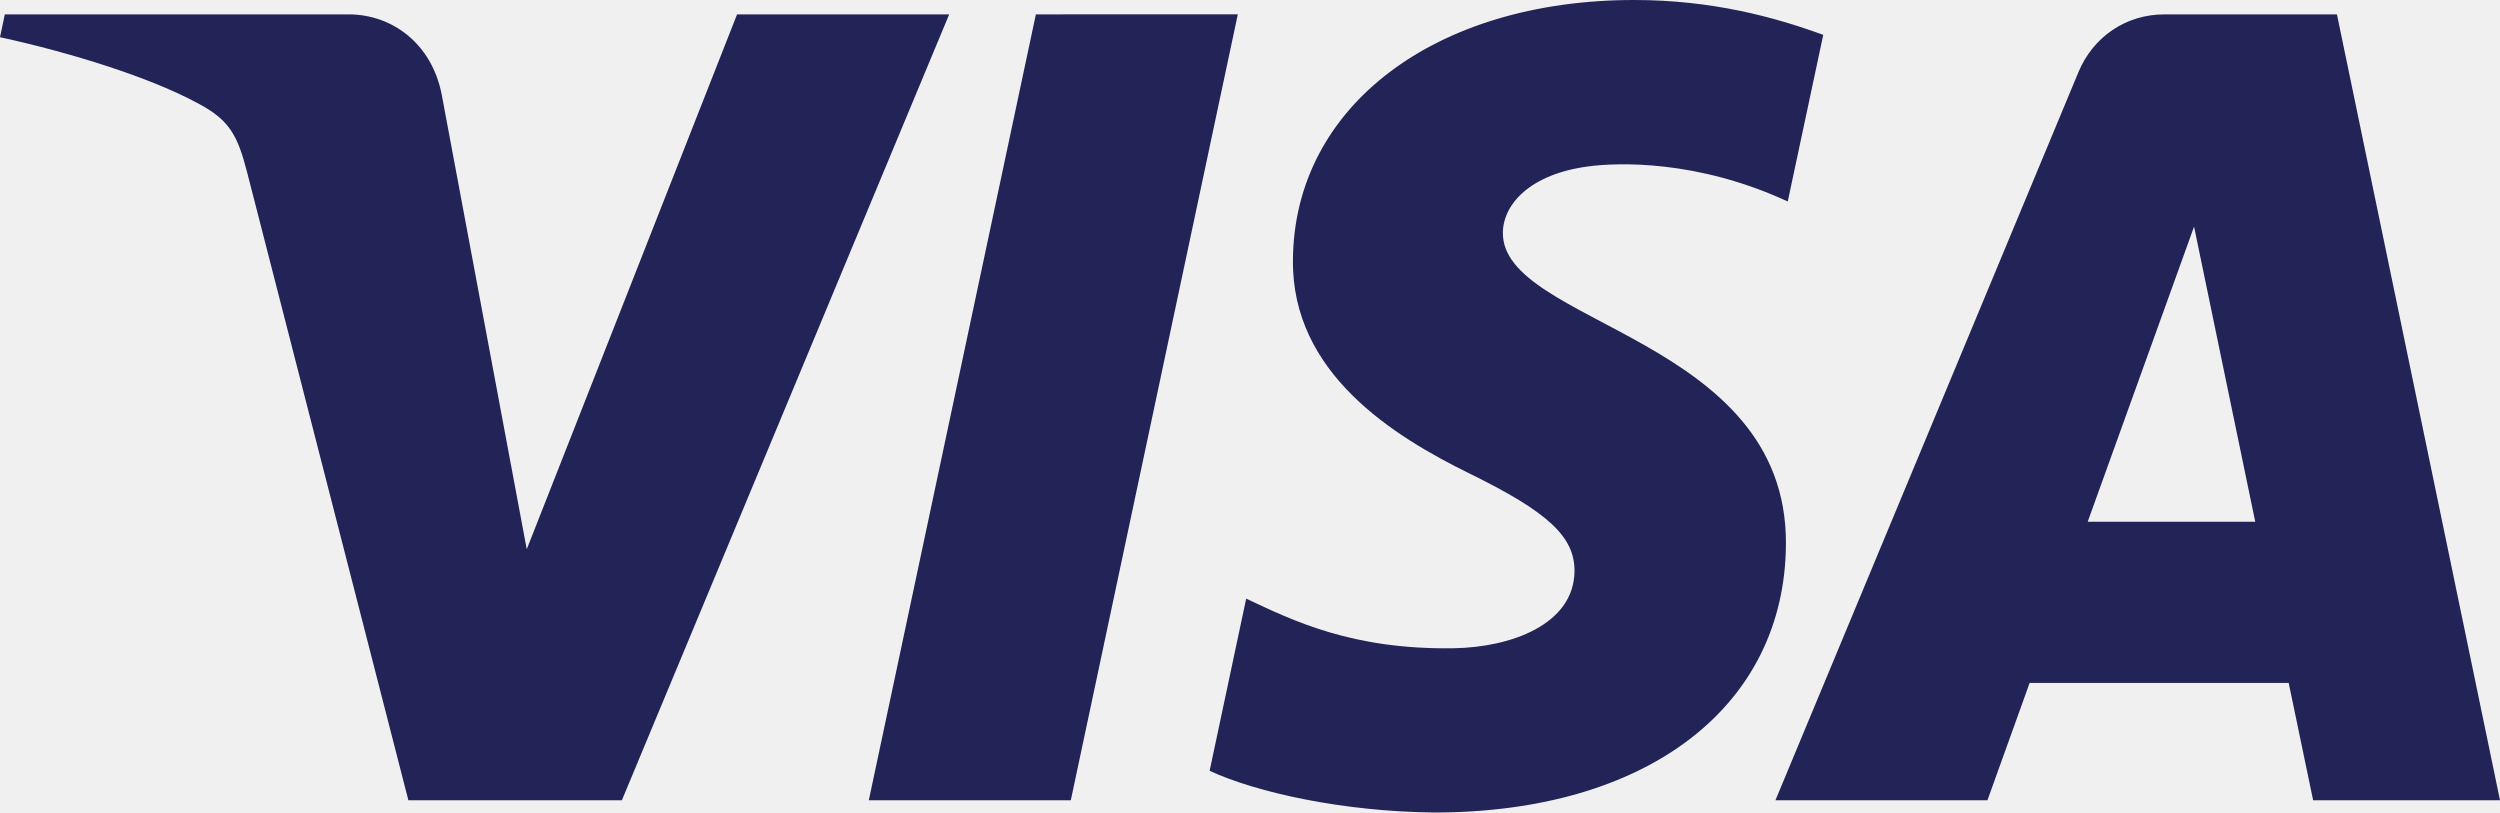
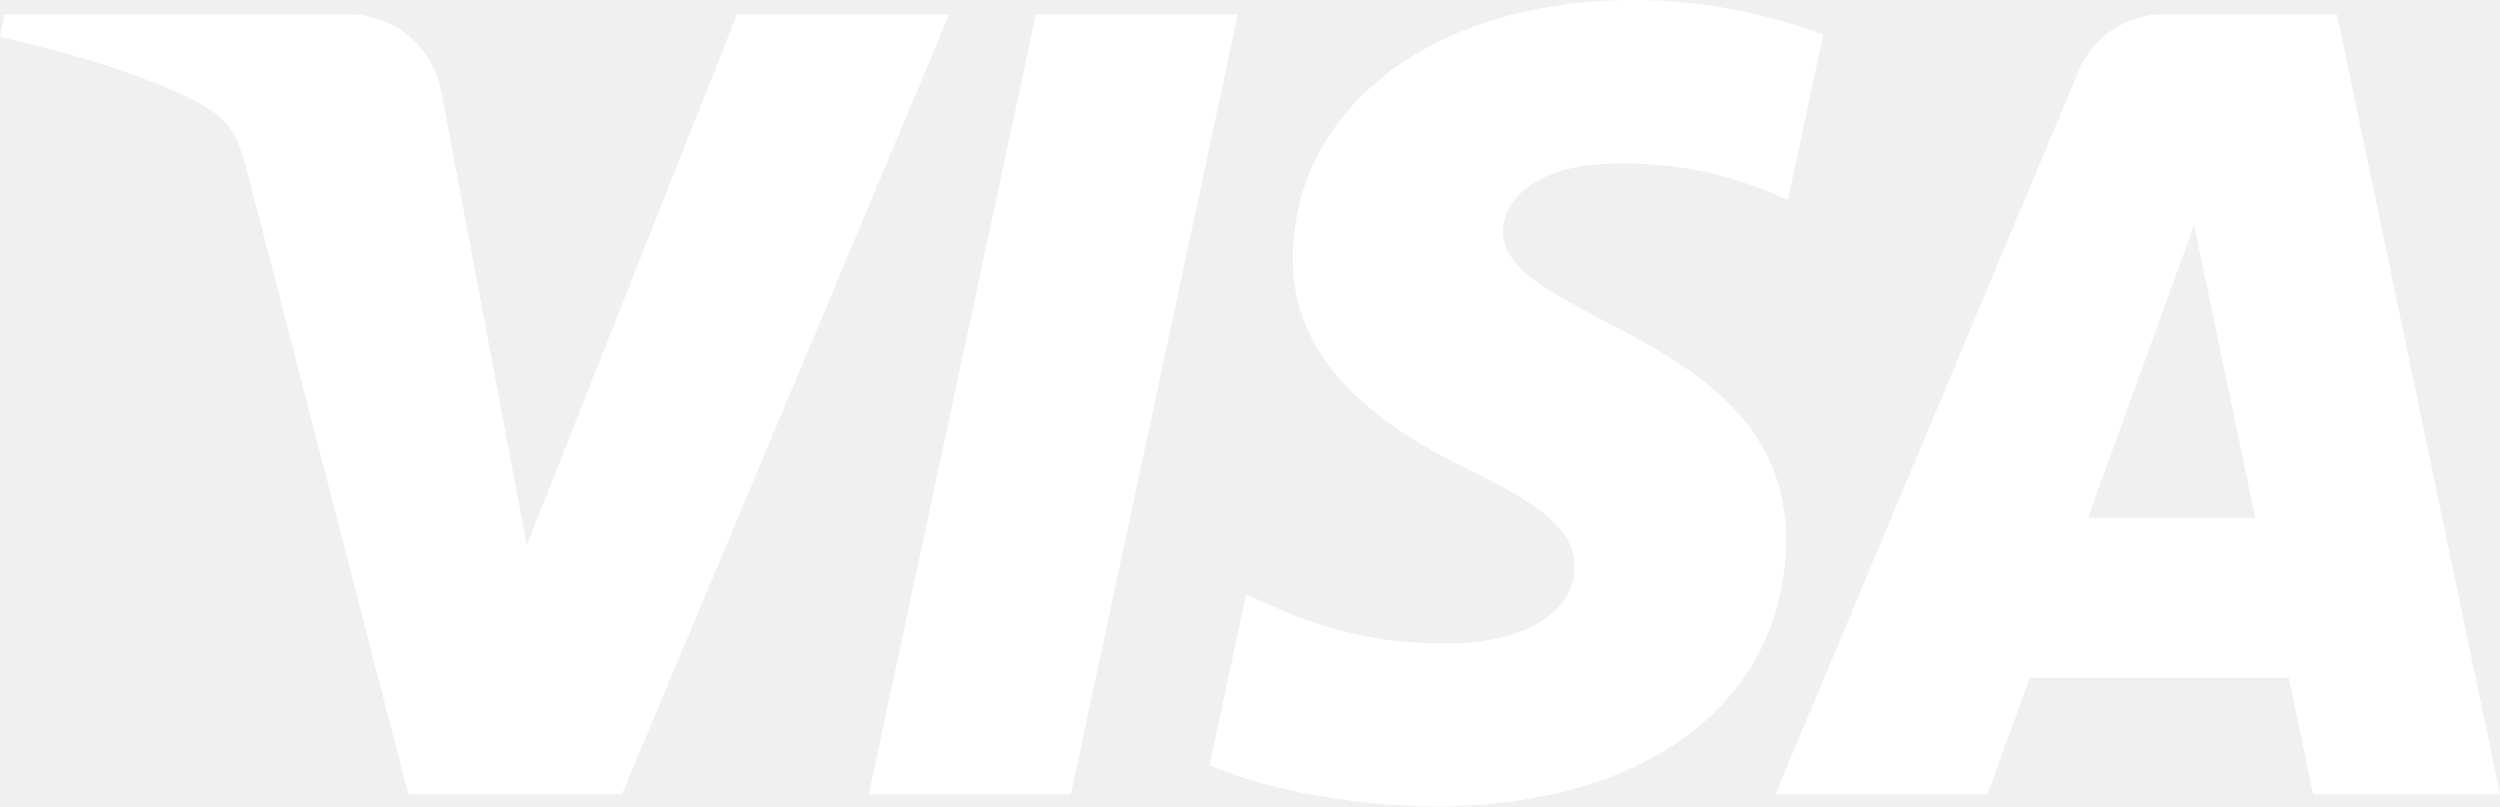
- <svg xmlns="http://www.w3.org/2000/svg" width="40" height="13" viewBox="0 0 40 13" fill="none">
-   <path d="M20.687 4.156C20.664 5.967 22.291 6.977 23.516 7.578C24.774 8.195 25.197 8.59 25.192 9.141C25.183 9.985 24.188 10.357 23.258 10.372C21.634 10.397 20.689 9.931 19.939 9.578L19.354 12.333C20.107 12.682 21.501 12.987 22.948 13C26.342 13 28.563 11.314 28.575 8.699C28.588 5.38 24.014 5.197 24.046 3.714C24.056 3.264 24.483 2.784 25.417 2.662C25.88 2.6 27.156 2.553 28.604 3.224L29.172 0.558C28.393 0.273 27.393 -6.84049e-08 26.147 -6.84049e-08C22.952 -6.84049e-08 20.705 1.709 20.687 4.156ZM34.631 0.23C34.011 0.23 33.489 0.593 33.256 1.152L28.407 12.804H31.799L32.474 10.927H36.619L37.01 12.804H40L37.391 0.23H34.631ZM35.105 3.626L36.084 8.348H33.403L35.105 3.626ZM16.574 0.23L13.901 12.804H17.133L19.805 0.229L16.574 0.23ZM11.793 0.23L8.428 8.788L7.067 1.511C6.908 0.699 6.277 0.23 5.577 0.23H0.077L0 0.595C1.129 0.841 2.412 1.239 3.189 1.665C3.665 1.924 3.8 2.152 3.957 2.769L6.534 12.804H9.95L15.187 0.23L11.793 0.23Z" fill="url(#paint0_linear_1335_12)" />
-   <defs>
-     <linearGradient id="paint0_linear_1335_12" x1="1838.96" y1="39.078" x2="1876.83" y2="-1296.03" gradientUnits="userSpaceOnUse">
-       <stop stop-color="#222357" />
-       <stop offset="1" stop-color="#254AA5" />
-     </linearGradient>
-   </defs>
+ <svg xmlns="http://www.w3.org/2000/svg" width="62" height="20" viewBox="0 0 62 20" fill="none">
+   <path d="M23.539 0.356L15.422 19.698H10.127L6.133 4.26C5.89 3.311 5.681 2.962 4.942 2.562C3.738 1.909 1.749 1.298 0 0.916L0.119 0.356H8.644C9.201 0.356 9.74 0.554 10.163 0.915C10.587 1.277 10.867 1.778 10.953 2.327L13.064 13.521L18.277 0.356H23.539ZM44.291 13.384C44.312 8.278 37.223 7.996 37.272 5.715C37.288 5.021 37.949 4.283 39.396 4.095C41.091 3.934 42.799 4.234 44.338 4.962L45.216 0.859C43.718 0.296 42.131 0.005 40.53 0C35.578 0 32.093 2.632 32.062 6.397C32.031 9.181 34.55 10.732 36.448 11.66C38.401 12.607 39.057 13.216 39.047 14.063C39.034 15.363 37.492 15.933 36.05 15.957C33.532 15.995 32.072 15.278 30.904 14.736L29.998 18.973C31.168 19.51 33.328 19.979 35.567 20C40.83 20 44.273 17.404 44.291 13.384ZM57.365 19.698H62L57.957 0.356H53.679C53.222 0.351 52.773 0.483 52.393 0.737C52.012 0.99 51.717 1.352 51.545 1.775L44.03 19.698H49.29L50.336 16.808H56.764L57.365 19.698ZM51.778 12.845L54.413 5.581L55.932 12.845H51.778ZM30.698 0.356L26.557 19.698H21.545L25.691 0.356H30.698Z" fill="white" />
</svg>
